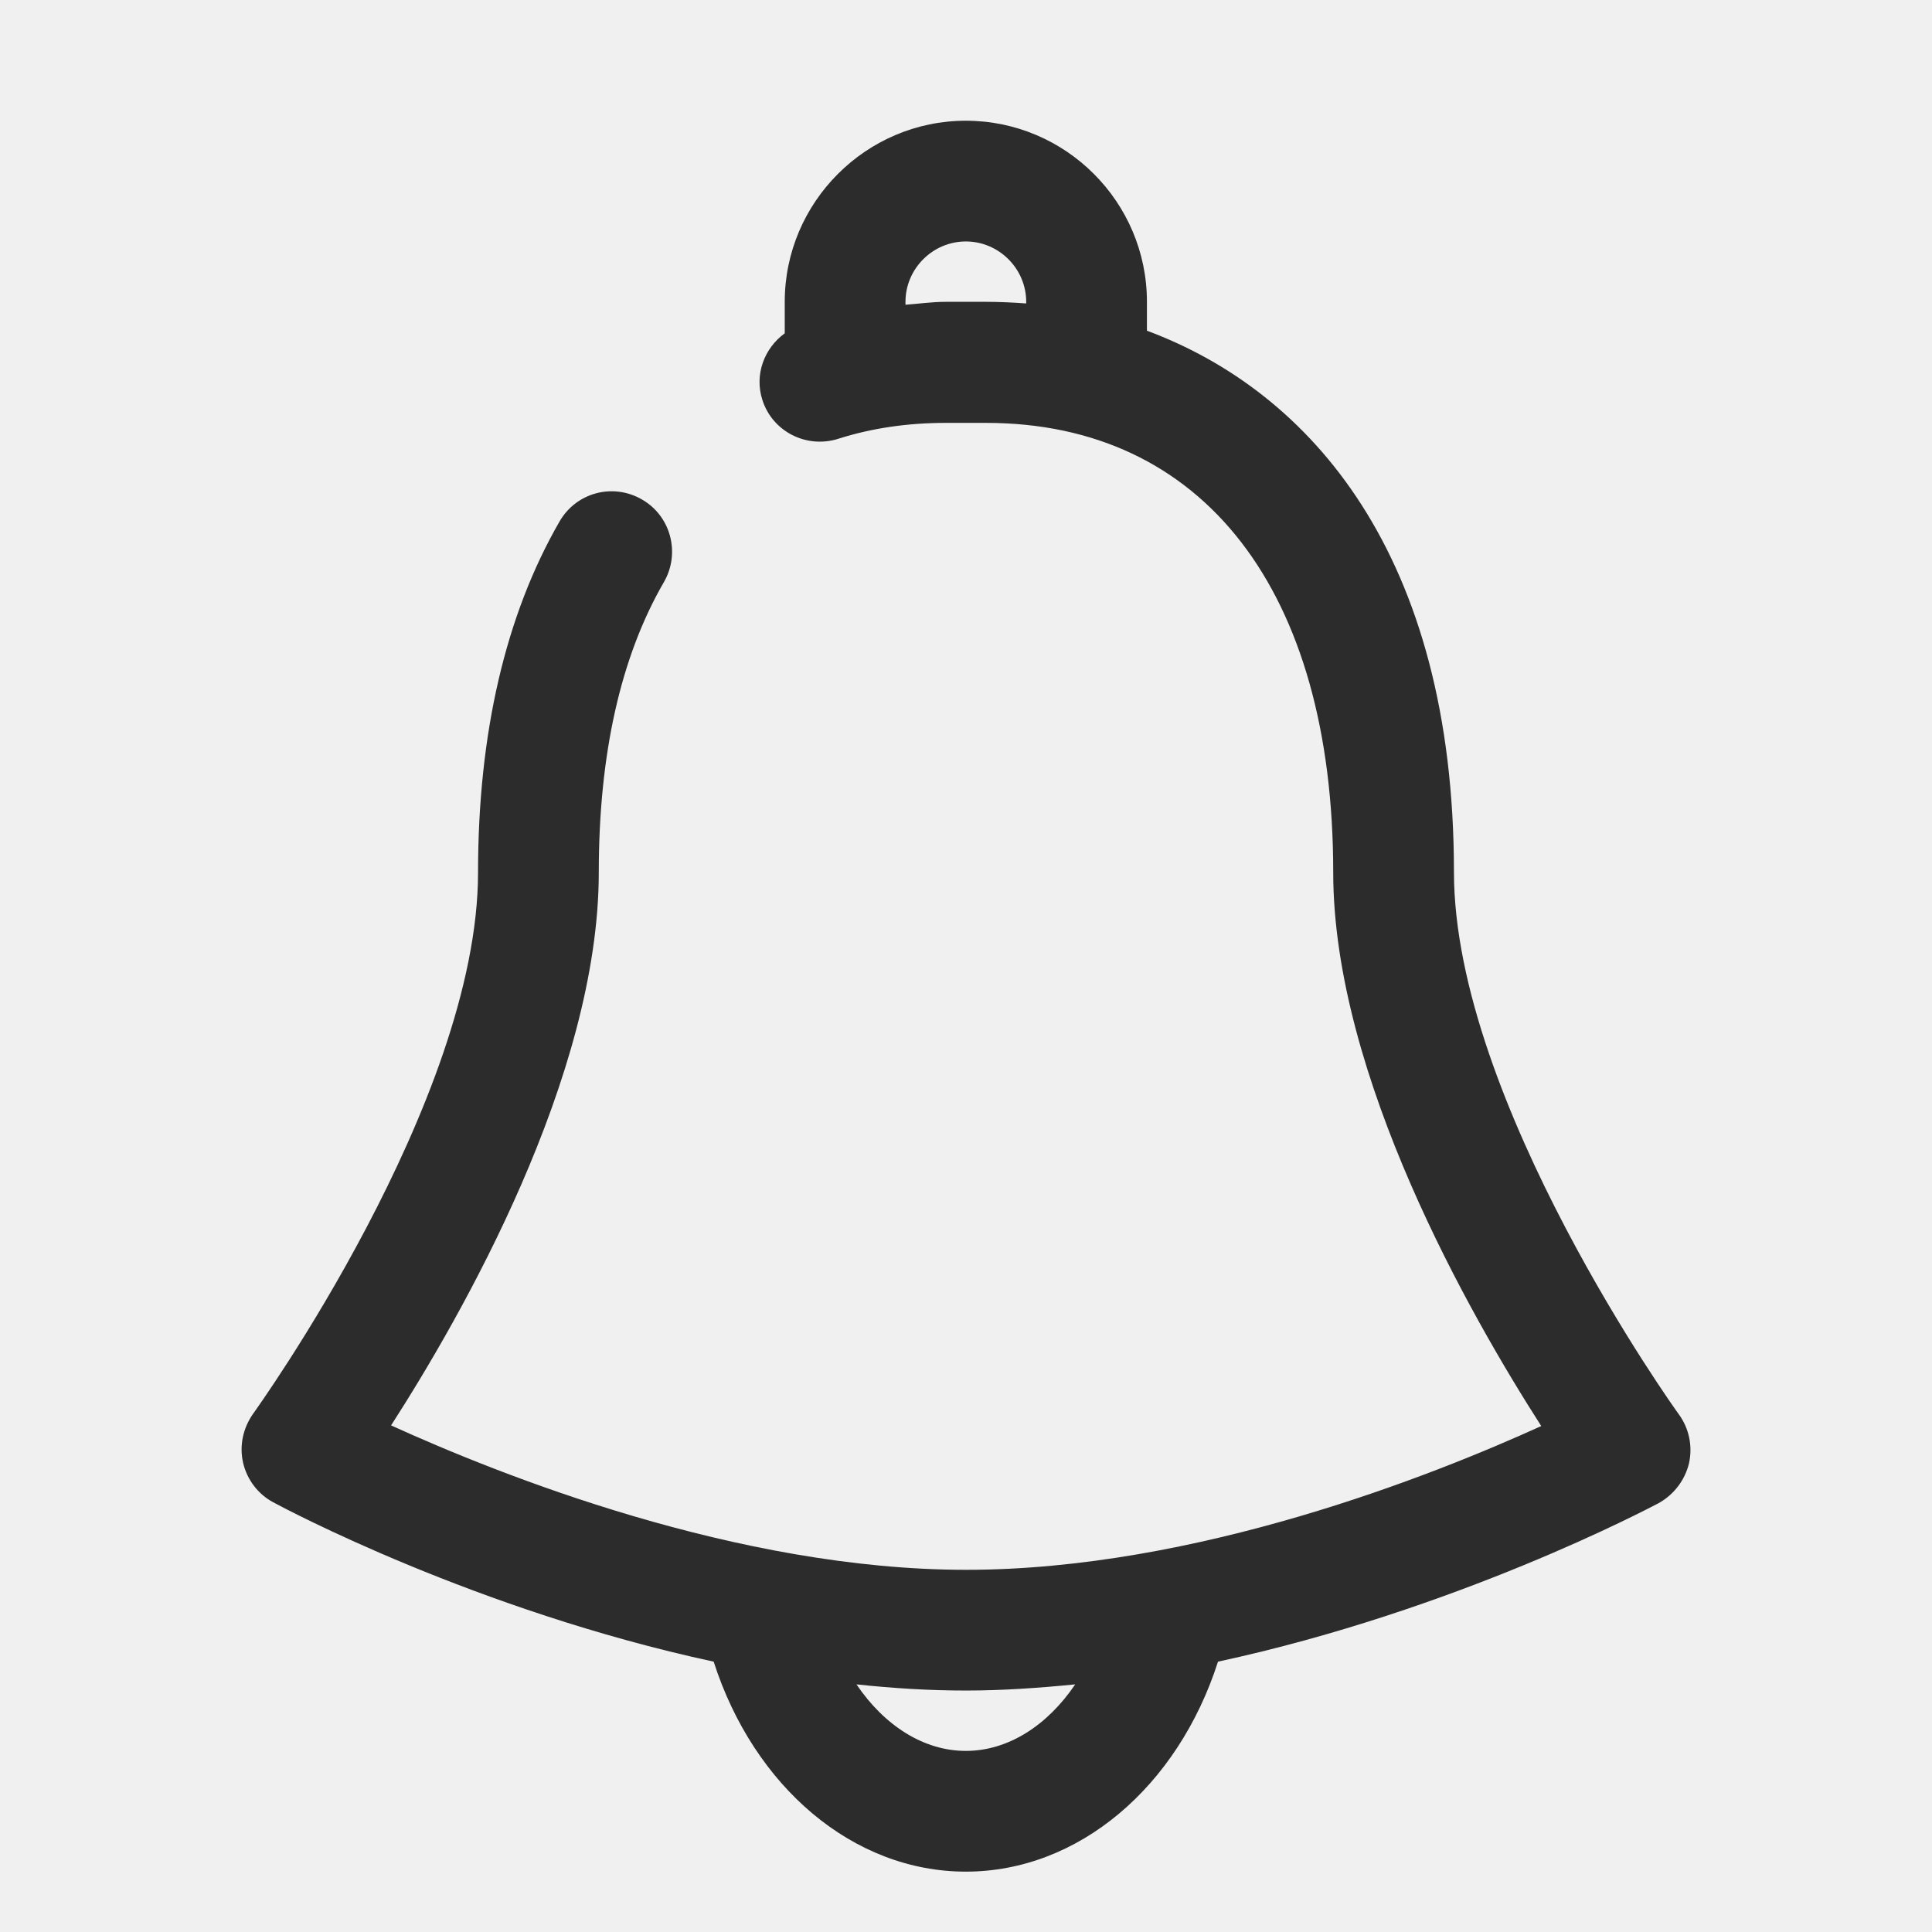
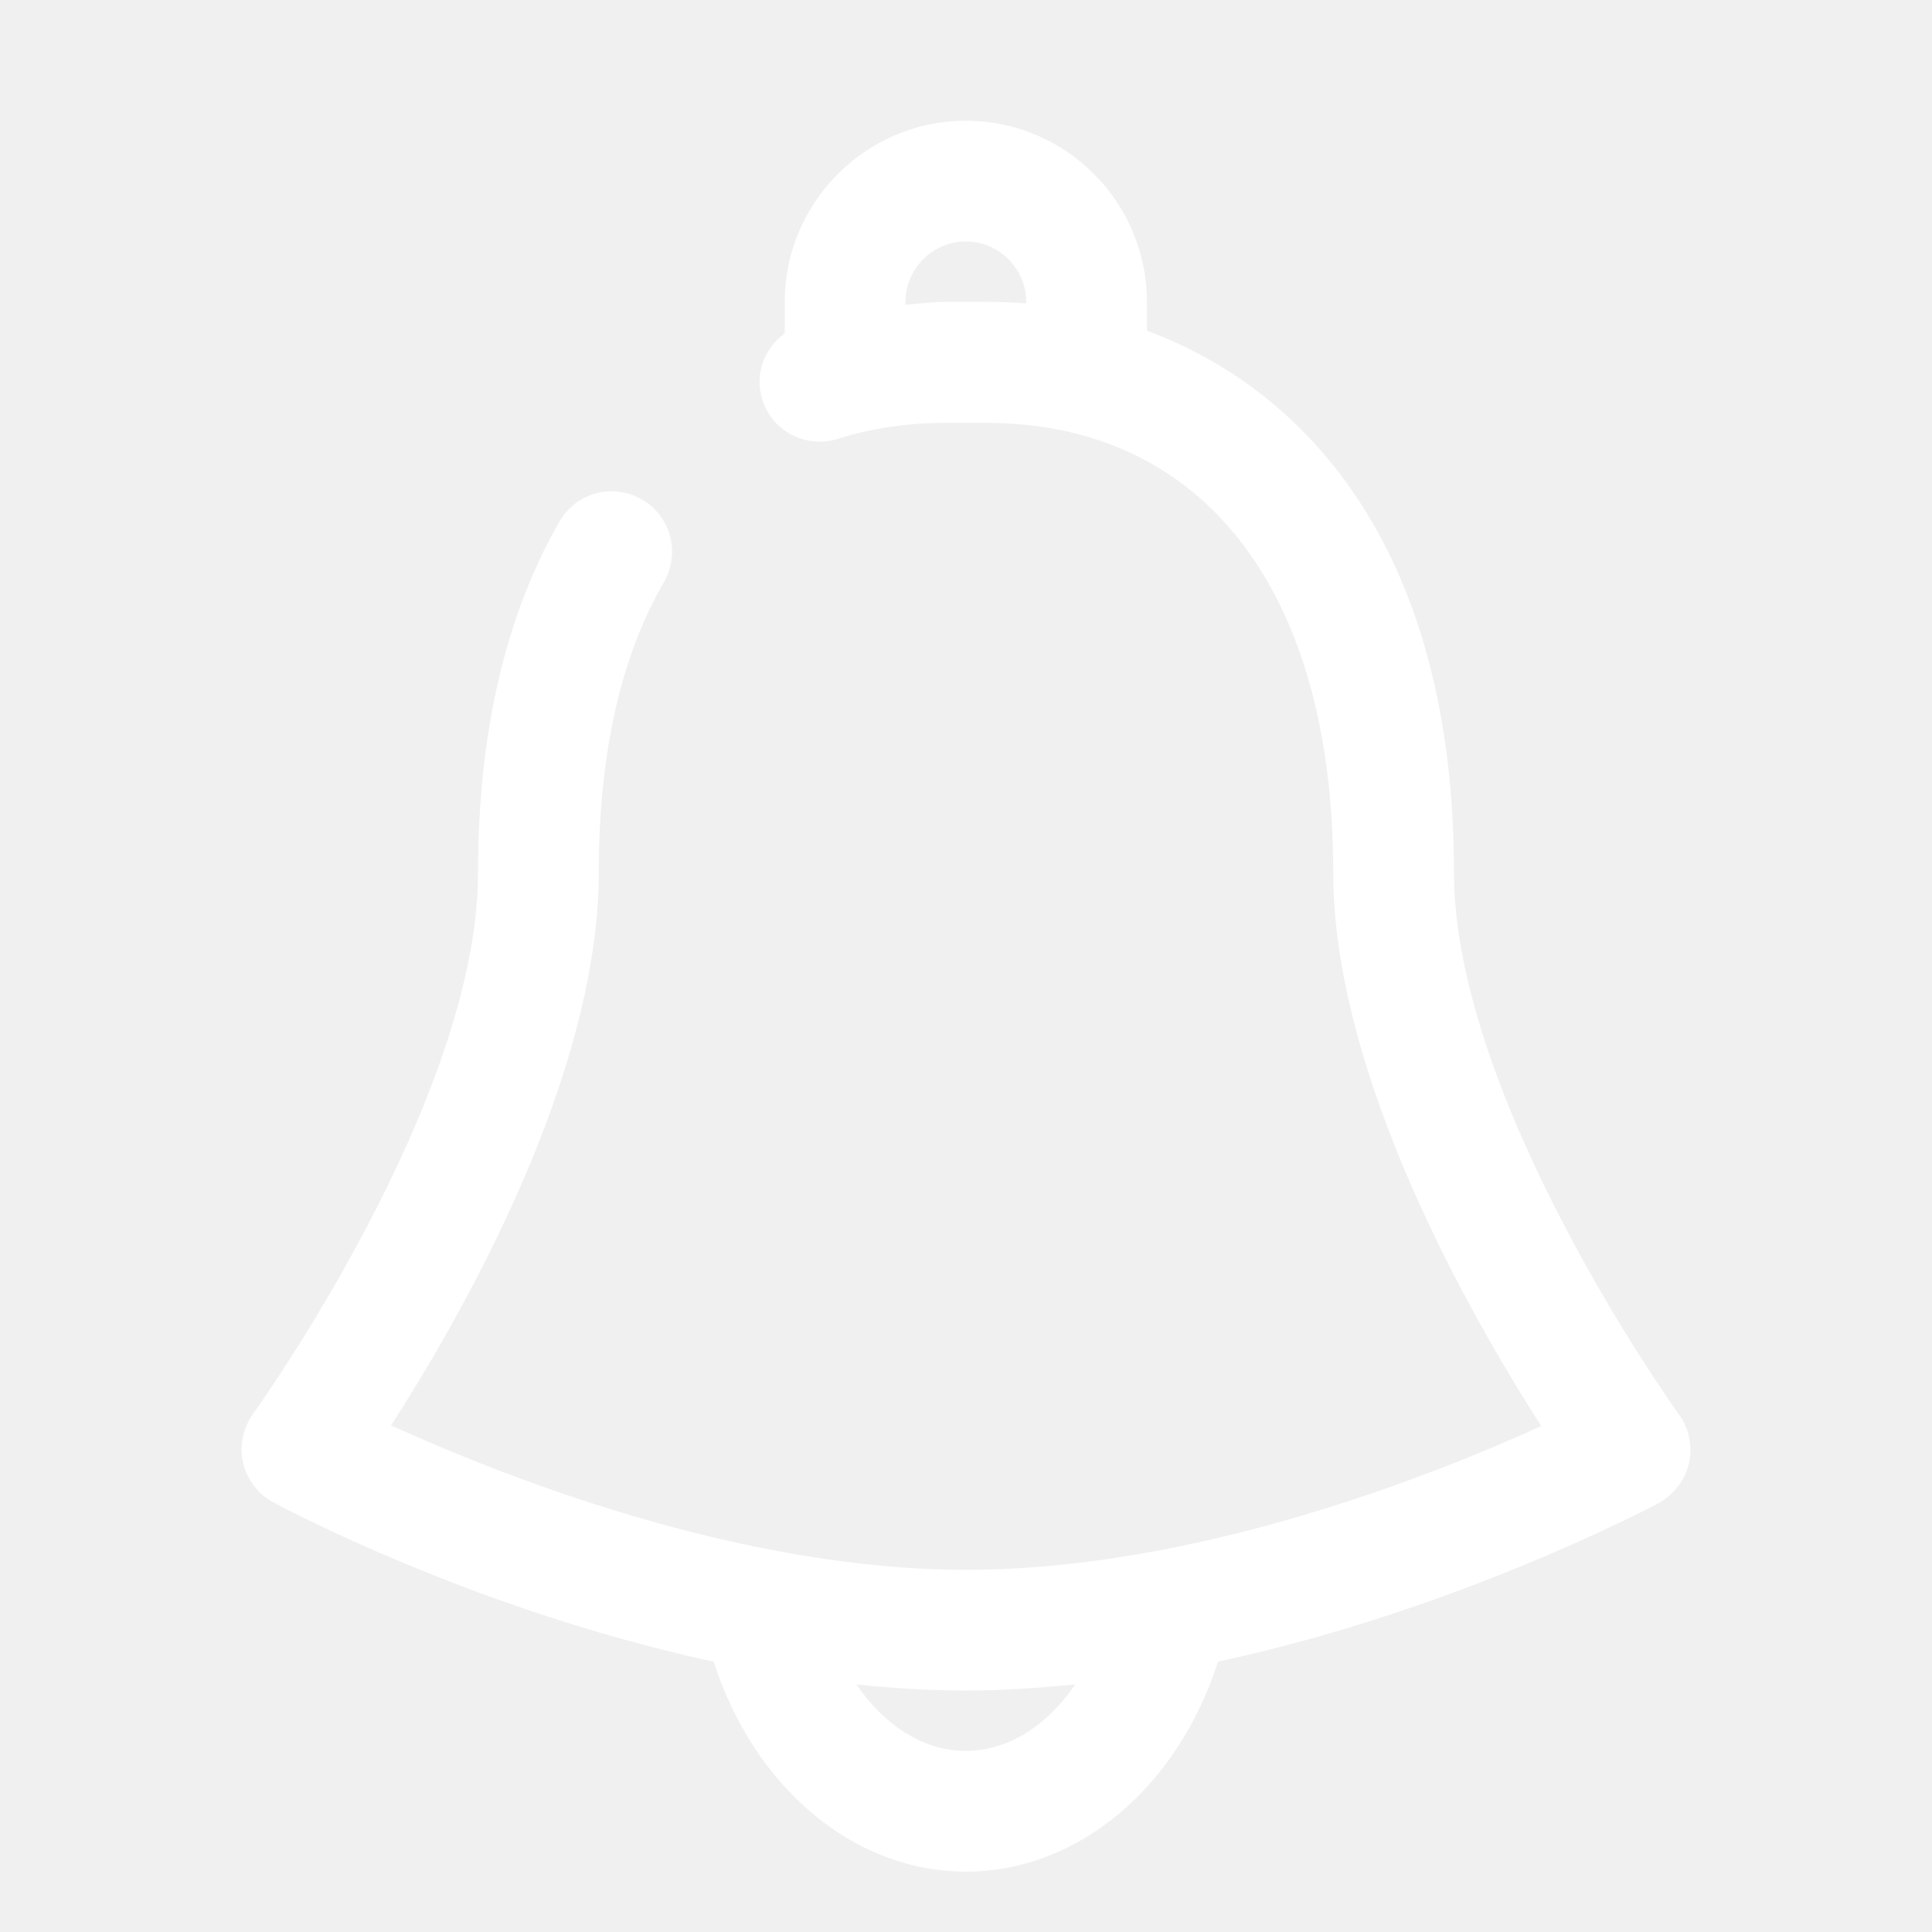
<svg xmlns="http://www.w3.org/2000/svg" t="1725281769633" class="icon" viewBox="0 0 1024 1024" version="1.1" p-id="16314" width="16" height="16">
-   <path d="M889.829 749.637c-1.204-1.548-119.206-166.166-119.206-287.436 0-168.402-76.202-254.753-162.725-286.92L607.898 159.973c0-52.98-43.176-95.984-95.984-95.984S415.93 107.165 415.93 159.973l0 16.685c-10.837 7.913-16.169 21.846-11.869 35.263 5.332 16.857 23.394 25.974 40.251 20.642 17.717-5.676 36.983-8.429 56.937-8.429l21.33 0c115.249 0 184.055 89.103 184.055 238.24 0 108.025 72.934 235.315 110.261 293.456-57.453 26.146-183.023 76.202-304.809 76.202-121.442 0-247.356-50.4-304.809-76.546 37.327-57.969 110.089-184.915 110.089-293.112 0-62.441 11.525-114.217 34.575-153.953 8.773-15.309 3.612-34.919-11.697-43.692-15.481-8.945-34.919-3.612-43.692 11.697-28.554 49.54-43.176 112.153-43.176 185.947 0 121.27-118.002 285.199-119.206 286.92-5.332 7.569-7.397 16.857-5.332 25.974 2.064 8.945 7.913 16.685 15.997 20.986 5.676 3.096 107.337 57.281 233.423 84.459 21.33 66.397 73.966 111.293 133.655 111.293s112.325-44.896 133.655-111.293c126.086-27.178 227.747-81.019 233.423-83.943 8.085-4.472 13.933-12.041 16.169-20.986C897.226 766.667 895.333 757.206 889.829 749.637zM501.249 159.973c-7.225 0-14.277 1.032-21.33 1.548L479.919 159.973c0-17.545 14.449-31.995 31.995-31.995 17.545 0 31.995 14.449 31.995 31.995l0 0.86c-7.225-0.516-14.277-0.86-21.33-0.86L501.249 159.973zM511.914 928.016c-22.362 0-43.176-13.417-57.969-35.263 19.266 2.064 38.531 3.268 57.969 3.268s38.875-1.376 57.969-3.268C555.09 914.599 534.276 928.016 511.914 928.016z" fill="#2c2c2c" p-id="16315" />
+   <path d="M889.829 749.637c-1.204-1.548-119.206-166.166-119.206-287.436 0-168.402-76.202-254.753-162.725-286.92L607.898 159.973c0-52.98-43.176-95.984-95.984-95.984S415.93 107.165 415.93 159.973l0 16.685c-10.837 7.913-16.169 21.846-11.869 35.263 5.332 16.857 23.394 25.974 40.251 20.642 17.717-5.676 36.983-8.429 56.937-8.429l21.33 0c115.249 0 184.055 89.103 184.055 238.24 0 108.025 72.934 235.315 110.261 293.456-57.453 26.146-183.023 76.202-304.809 76.202-121.442 0-247.356-50.4-304.809-76.546 37.327-57.969 110.089-184.915 110.089-293.112 0-62.441 11.525-114.217 34.575-153.953 8.773-15.309 3.612-34.919-11.697-43.692-15.481-8.945-34.919-3.612-43.692 11.697-28.554 49.54-43.176 112.153-43.176 185.947 0 121.27-118.002 285.199-119.206 286.92-5.332 7.569-7.397 16.857-5.332 25.974 2.064 8.945 7.913 16.685 15.997 20.986 5.676 3.096 107.337 57.281 233.423 84.459 21.33 66.397 73.966 111.293 133.655 111.293s112.325-44.896 133.655-111.293c126.086-27.178 227.747-81.019 233.423-83.943 8.085-4.472 13.933-12.041 16.169-20.986C897.226 766.667 895.333 757.206 889.829 749.637zM501.249 159.973c-7.225 0-14.277 1.032-21.33 1.548L479.919 159.973c0-17.545 14.449-31.995 31.995-31.995 17.545 0 31.995 14.449 31.995 31.995l0 0.86c-7.225-0.516-14.277-0.86-21.33-0.86L501.249 159.973zM511.914 928.016c-22.362 0-43.176-13.417-57.969-35.263 19.266 2.064 38.531 3.268 57.969 3.268s38.875-1.376 57.969-3.268C555.09 914.599 534.276 928.016 511.914 928.016z" fill="#ffffff" p-id="16315" />
</svg>
